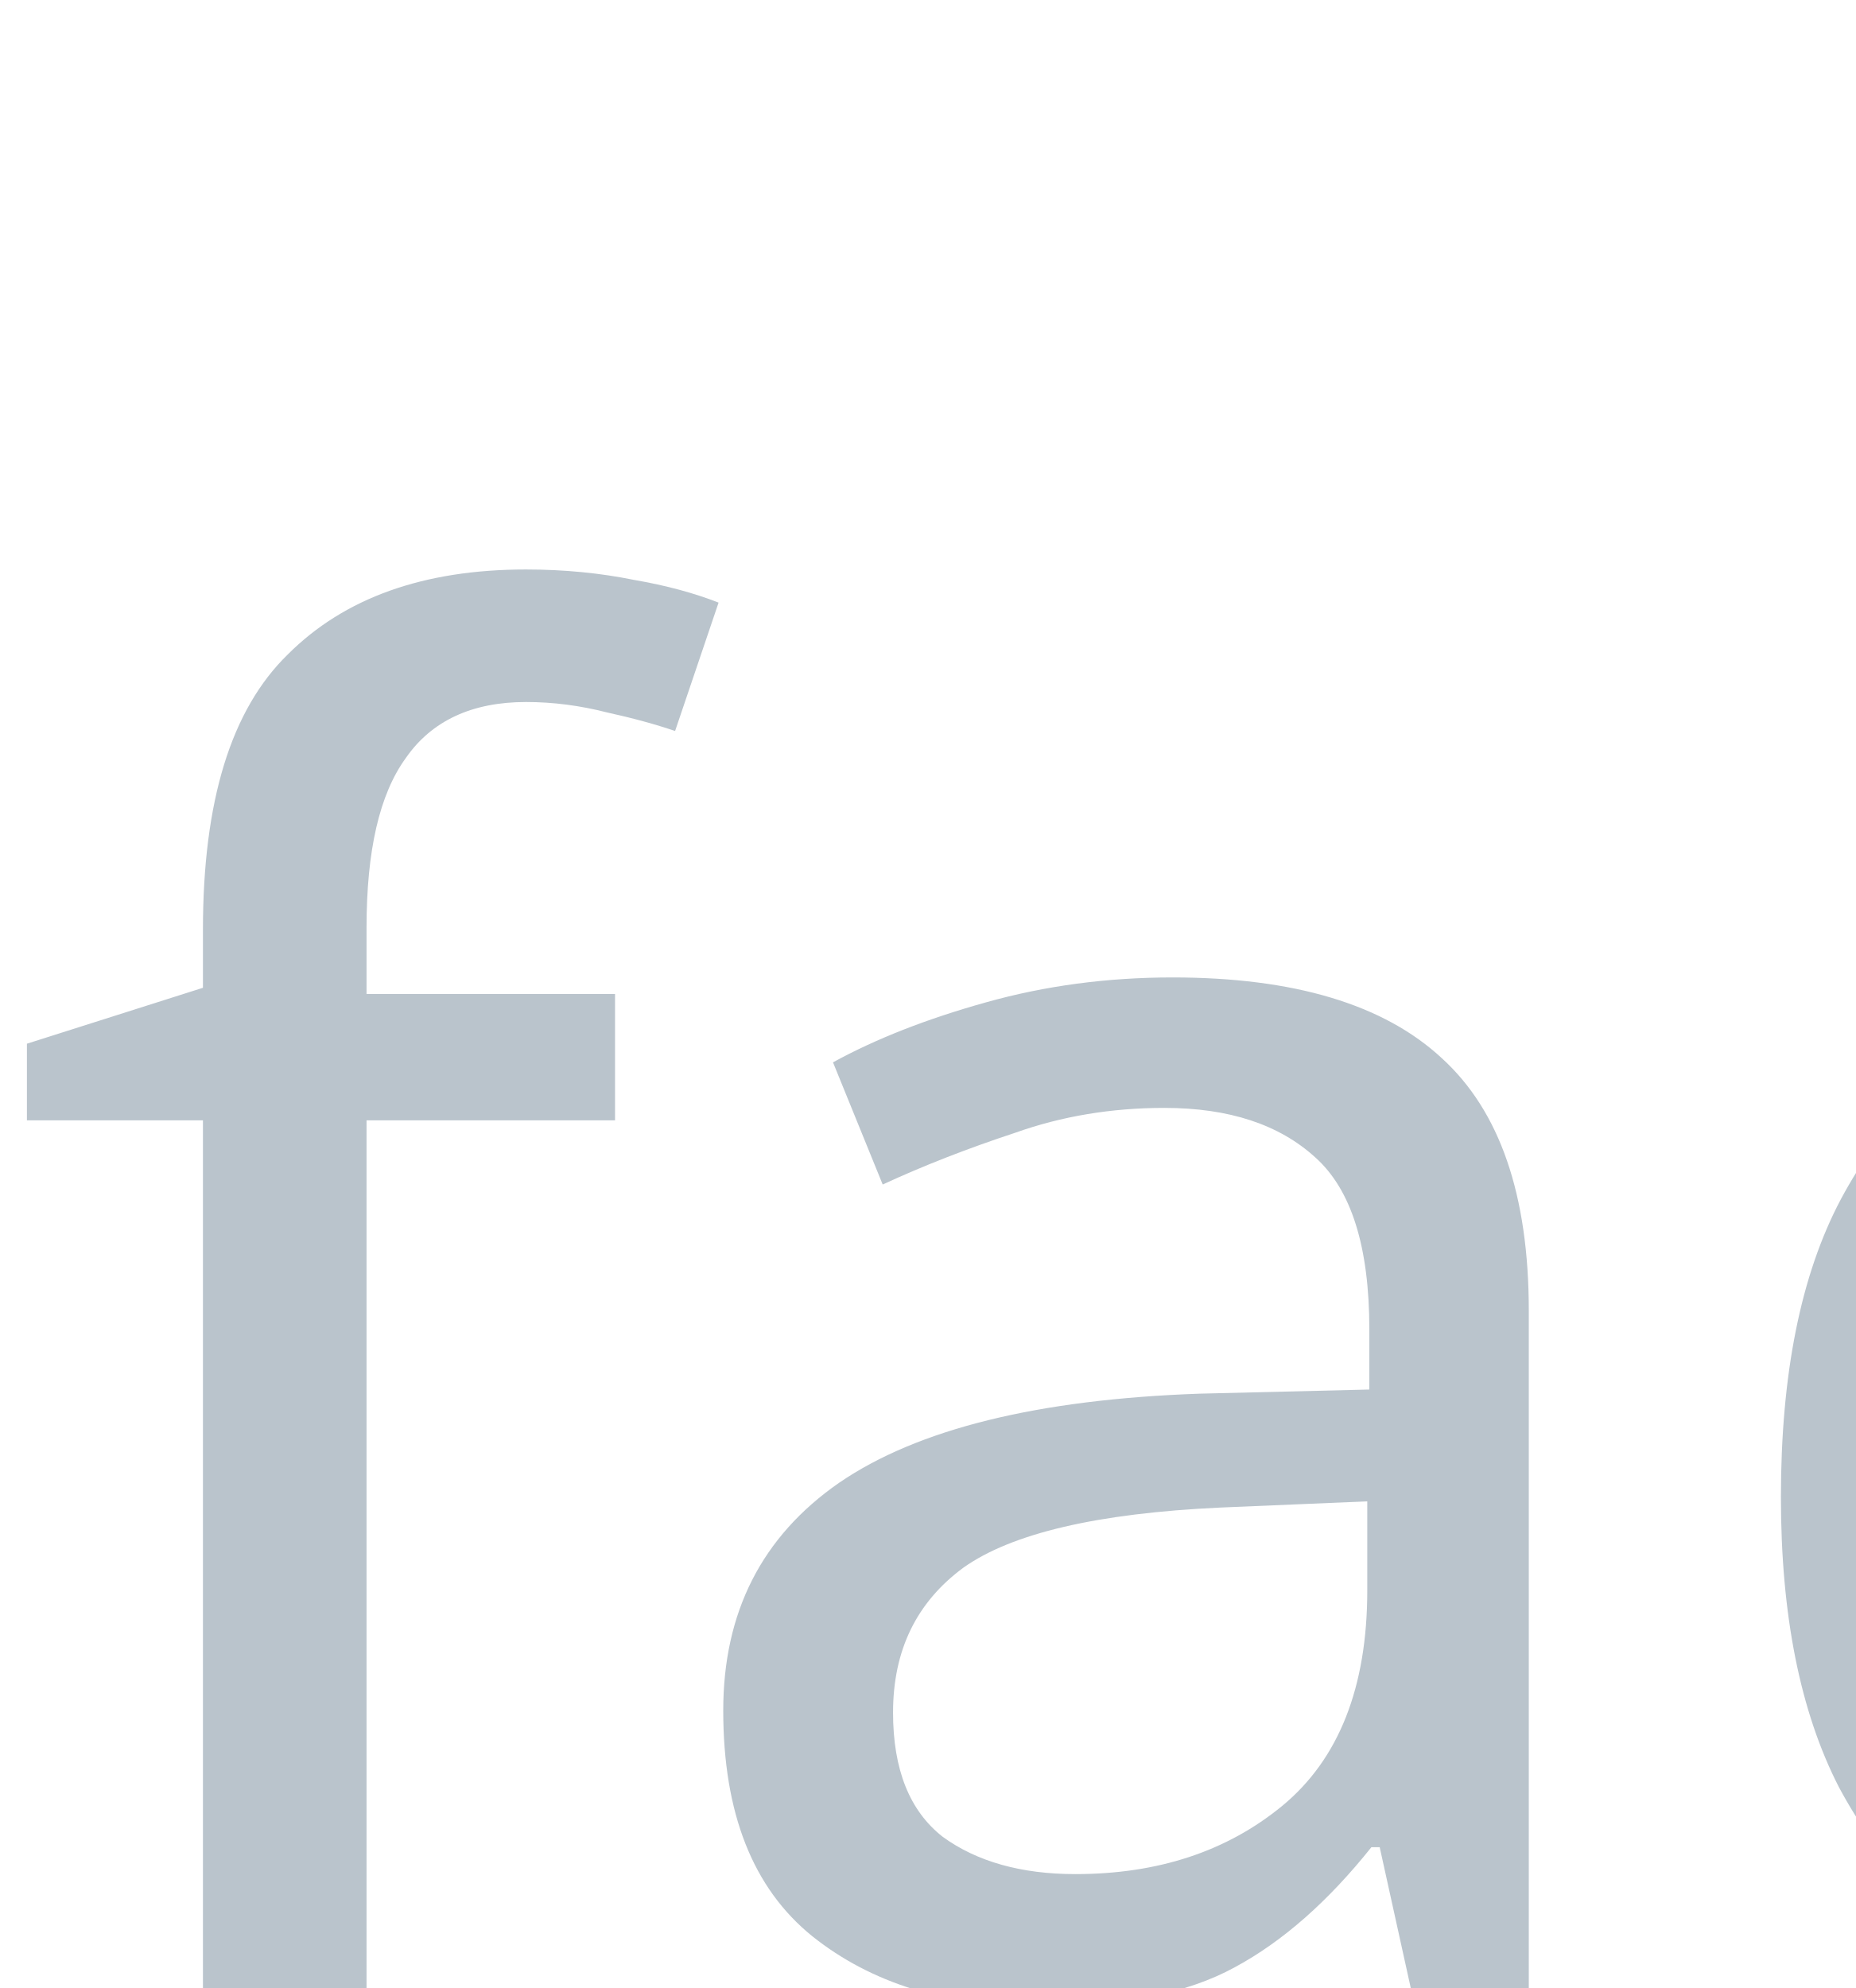
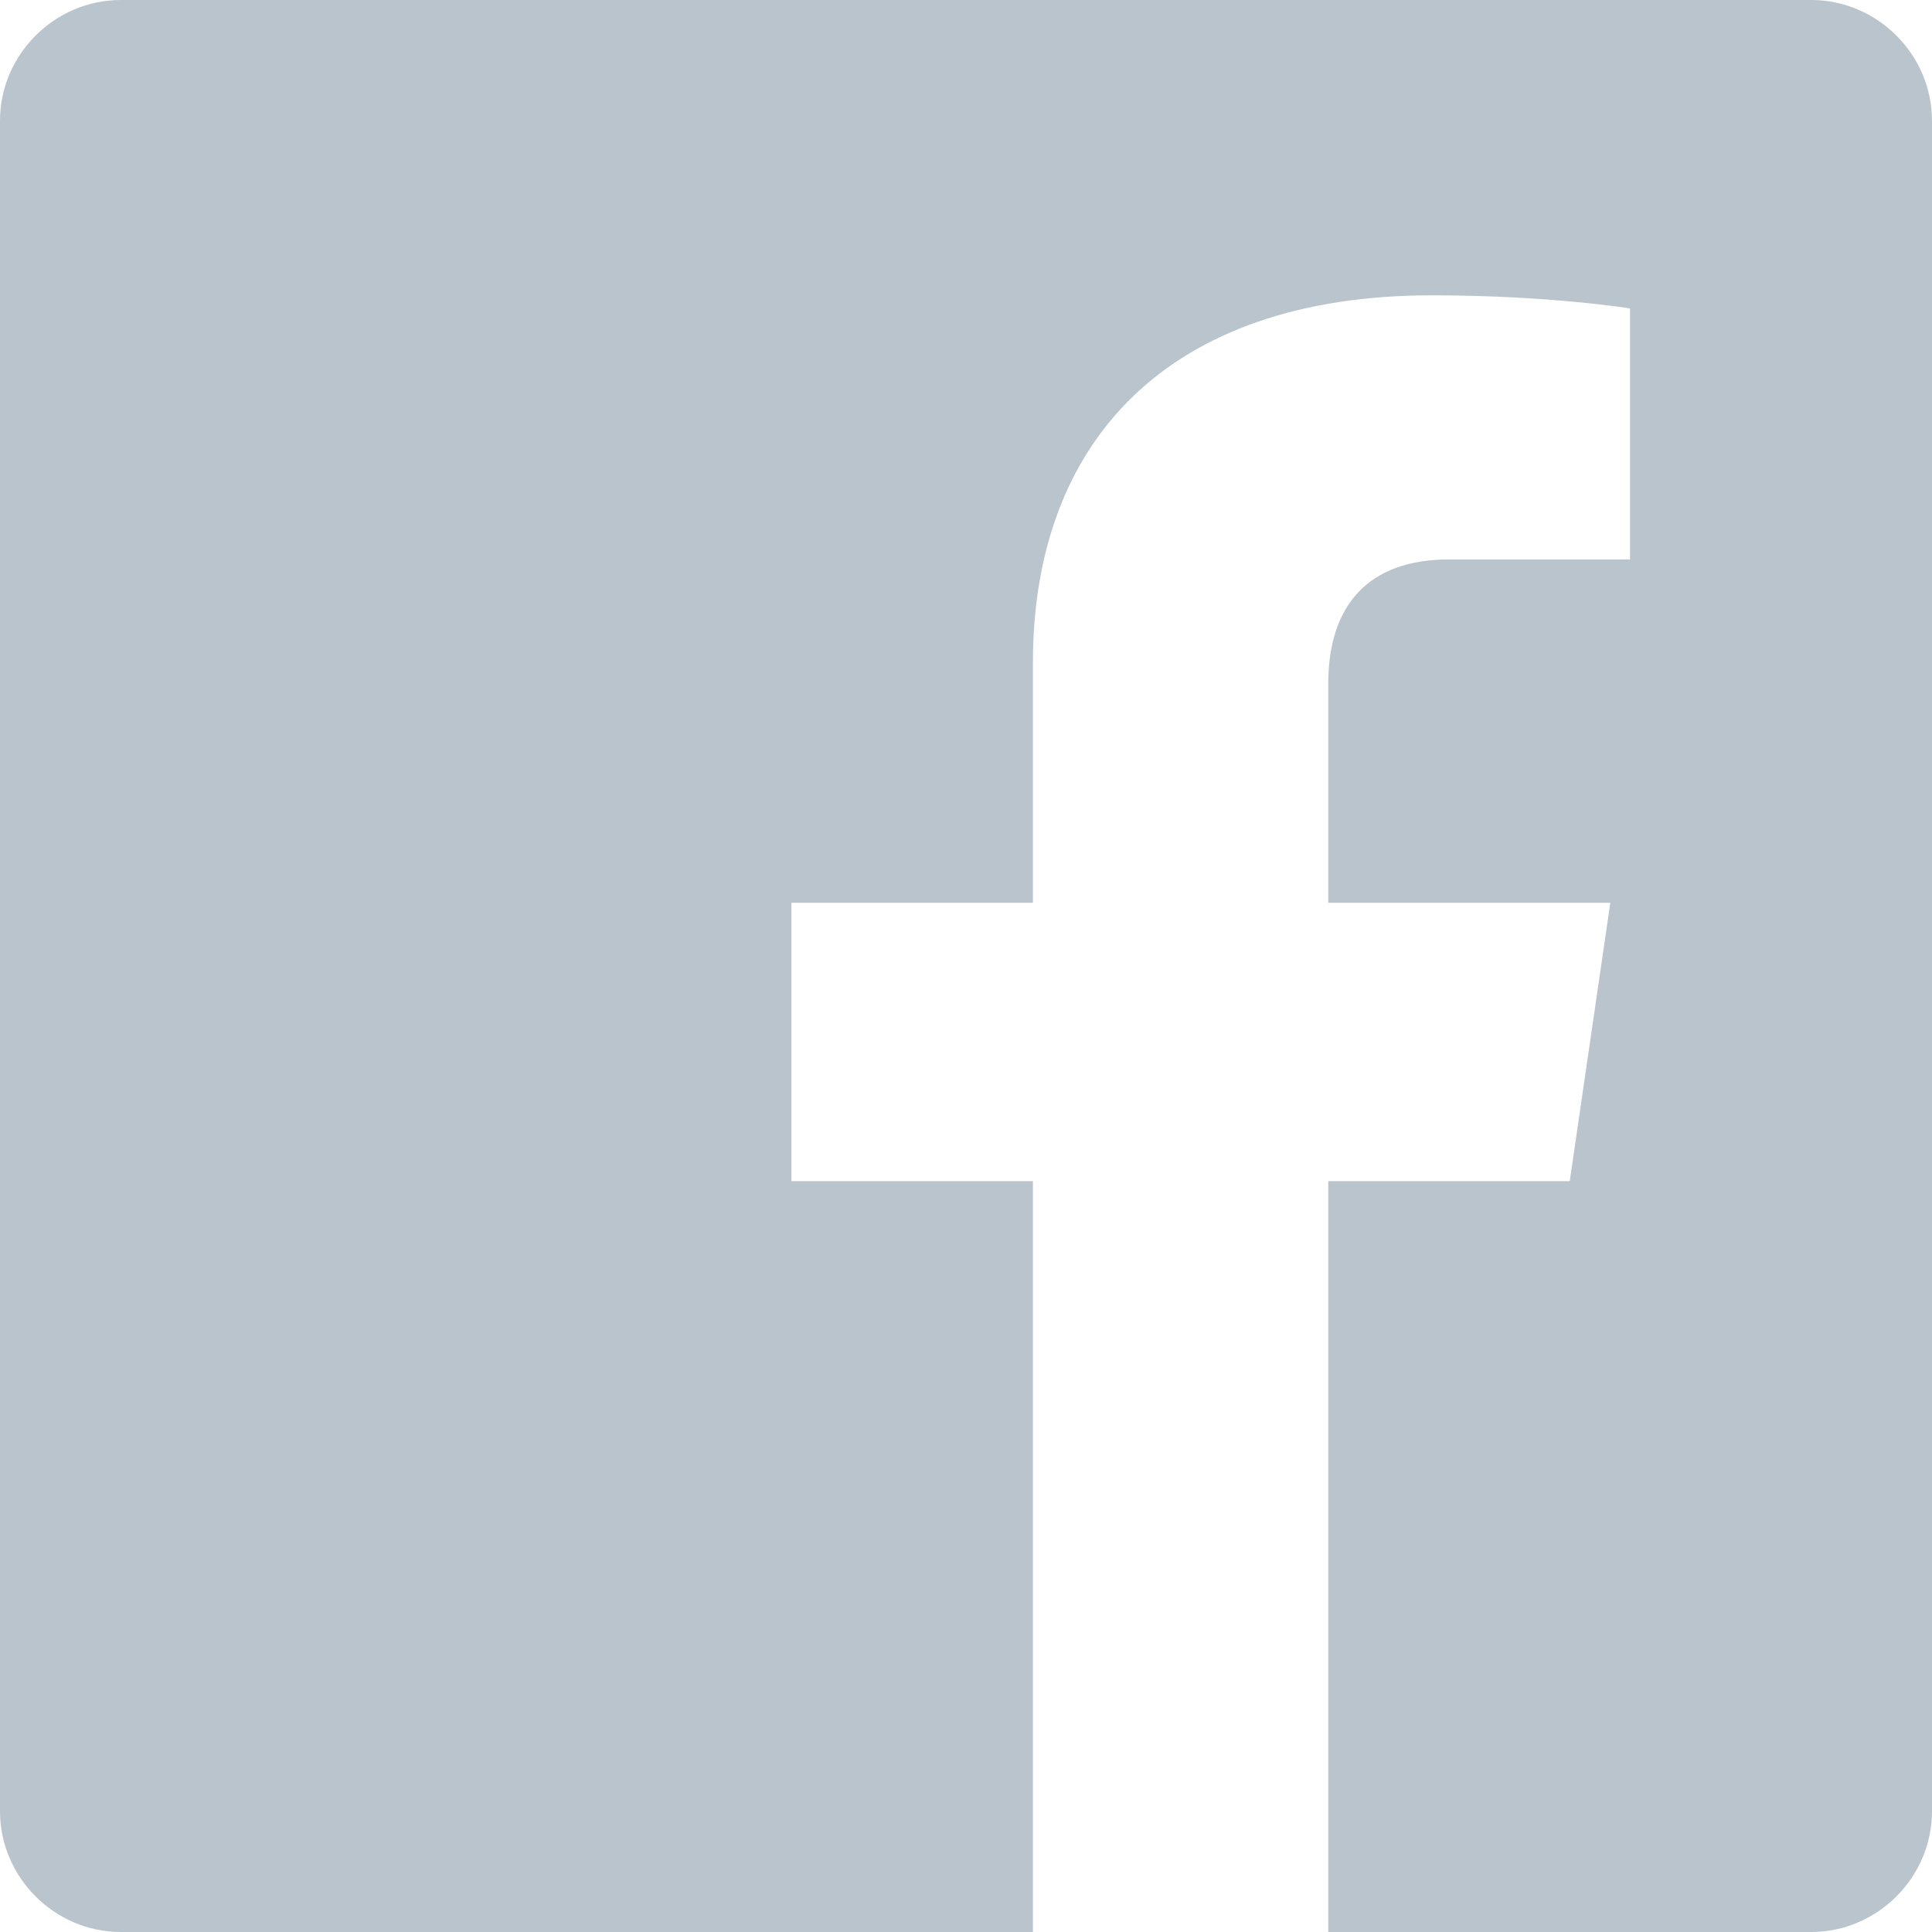
- <svg xmlns="http://www.w3.org/2000/svg" width="14px" height="15px" viewBox="0 0 14 15" version="1.1">
+ <svg xmlns="http://www.w3.org/2000/svg" width="14px" height="14px" viewBox="0 0 14 14" version="1.1">
  <defs />
-   <g id="Website-V2" stroke="none" stroke-width="1" fill="none" fill-rule="evenodd" font-size="14" font-family="SSSocialRegular, SS Social" font-weight="normal">
-     <g id="Artboard" transform="translate(-966, -1730)" fill="#BAC4CC">
+   <g id="Website-V2" stroke="none" stroke-width="1" fill="none" fill-rule="evenodd">
+     <g id="Artboard" transform="translate(-966, -1731)" fill="#BAC4CC">
      <g id="Footer" transform="translate(0, 1439)">
        <g id="Copy" transform="translate(0, 270)">
-           <text id="facebook">
-             <tspan x="966" y="36">facebook</tspan>
-           </text>
+           <path d="M980,22.875 C980,22.396 979.604,22 979.125,22 L966.875,22 C966.396,22 966,22.396 966,22.875 L966,35.125 C966,35.604 966.396,36 966.875,36 L973.485,36 L973.485,30.559 L971.735,30.559 L971.735,28.542 L973.485,28.542 L973.485,26.799 C973.485,25.206 974.456,24.14 976.377,24.14 C977.225,24.14 977.812,24.235 977.812,24.235 L977.812,26.054 L976.5,26.054 C975.919,26.054 975.625,26.382 975.625,26.956 L975.625,28.542 L977.669,28.542 L977.375,30.559 L975.625,30.559 L975.625,36 L979.125,36 C979.604,36 980,35.604 980,35.125 L980,22.875 Z" id="facebook" />
        </g>
      </g>
    </g>
  </g>
</svg>
